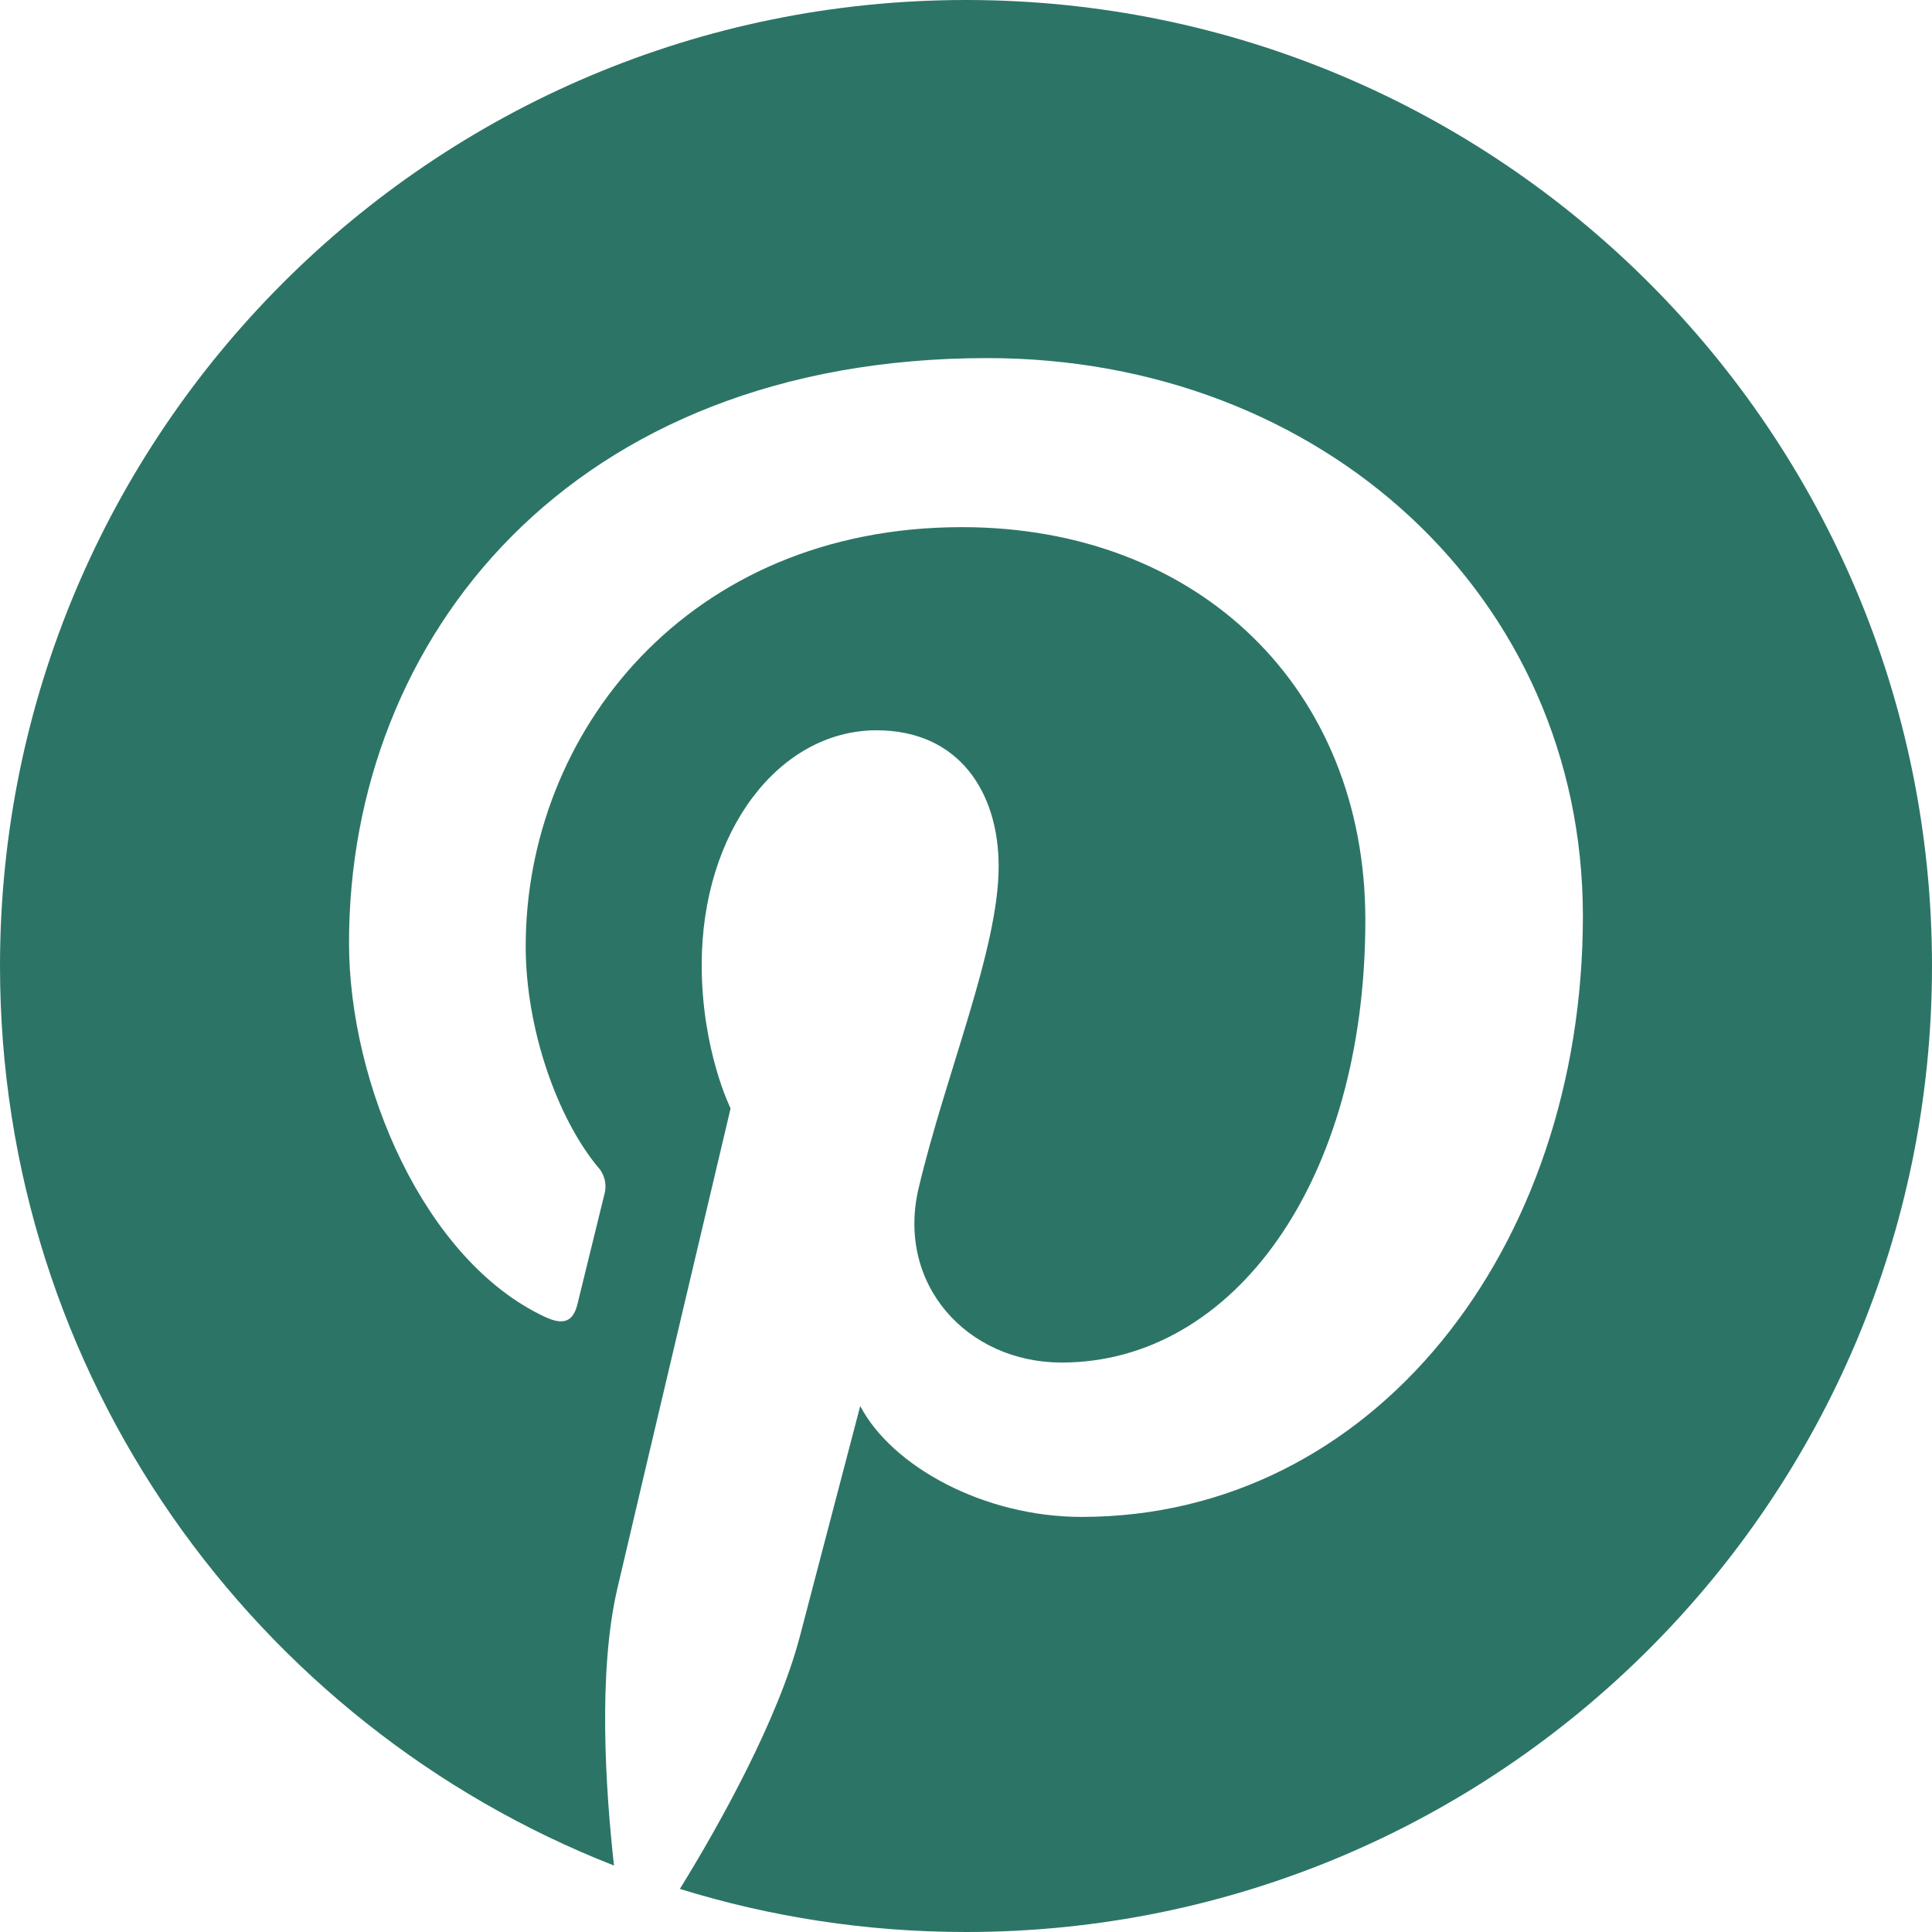
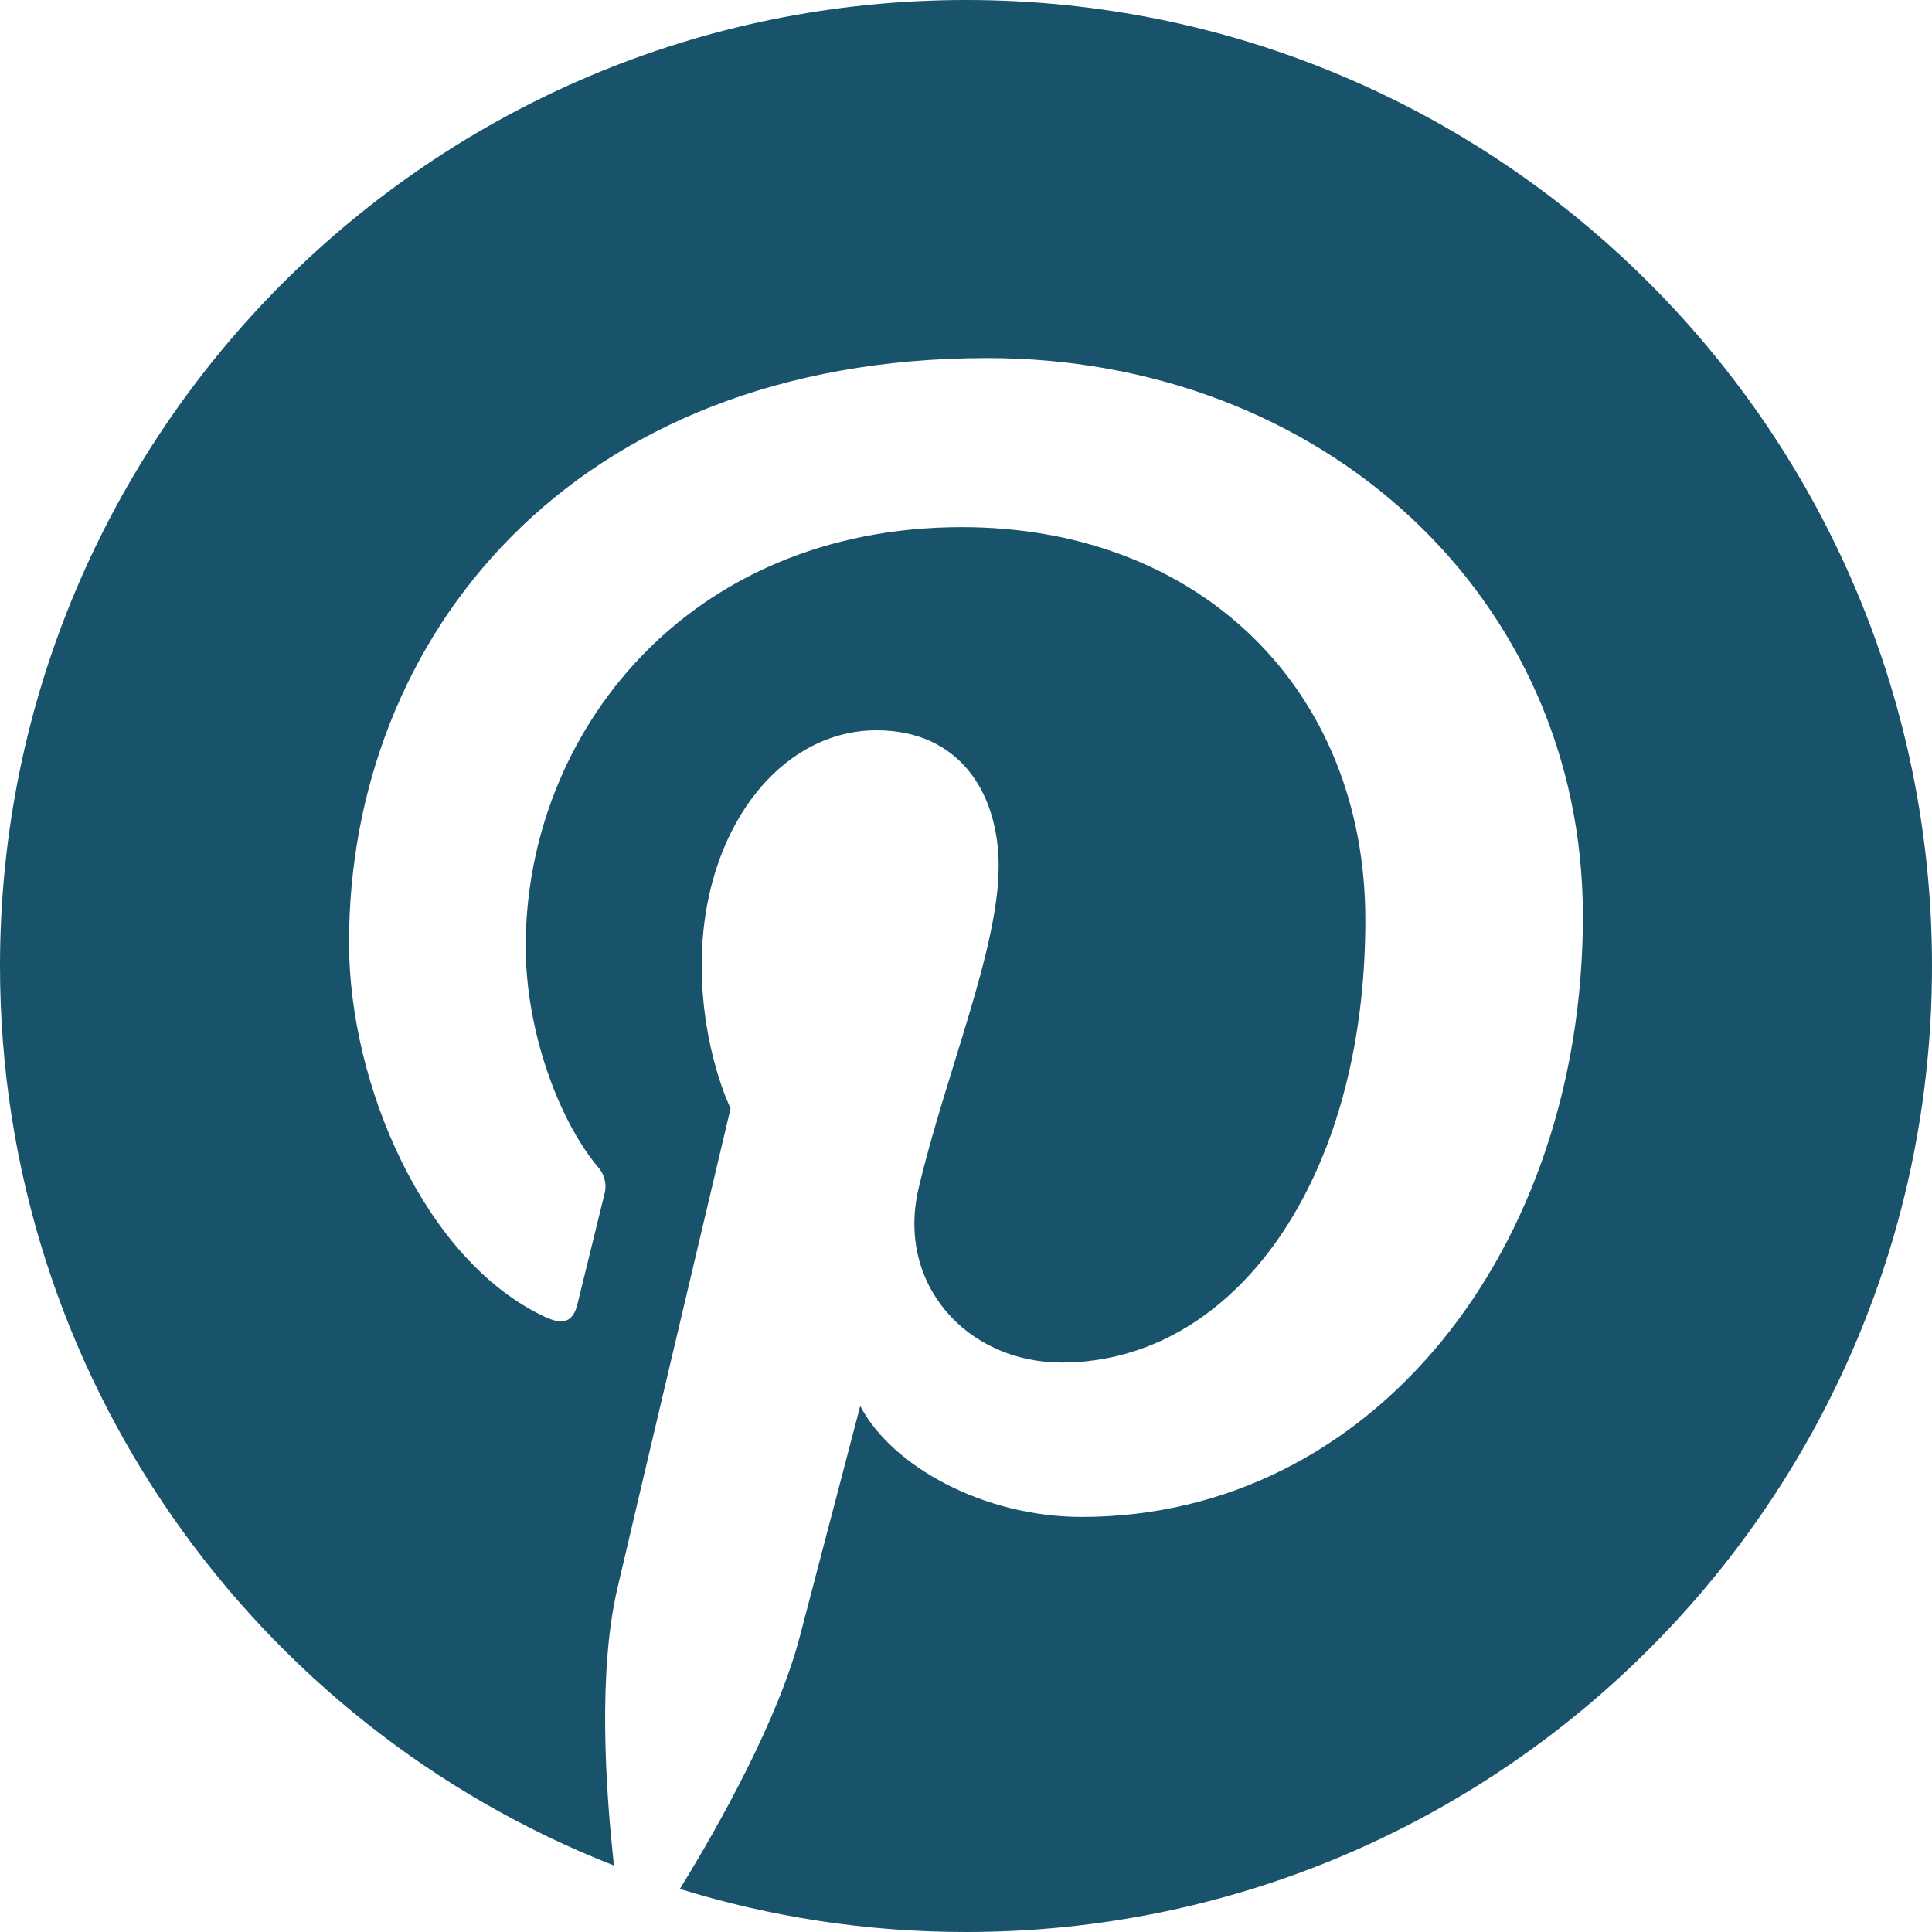
<svg xmlns="http://www.w3.org/2000/svg" width="20" height="20">
-   <path d="M10 0C4.477 0 0 4.477 0 10c0 4.237 2.636 7.855 6.356 9.312-.088-.791-.167-2.005.035-2.868.181-.78 1.172-4.97 1.172-4.97s-.299-.6-.299-1.486c0-1.39.806-2.428 1.81-2.428.852 0 1.264.64 1.264 1.408 0 .858-.546 2.14-.828 3.33-.236.995.5 1.807 1.48 1.807 1.778 0 3.144-1.874 3.144-4.58 0-2.393-1.72-4.068-4.176-4.068-2.845 0-4.516 2.135-4.516 4.34 0 .859.331 1.781.745 2.281a.3.3 0 01.069.288l-.278 1.133c-.044.183-.145.223-.335.134-1.249-.581-2.03-2.407-2.03-3.874 0-3.154 2.292-6.052 6.608-6.052 3.469 0 6.165 2.473 6.165 5.776 0 3.447-2.173 6.22-5.19 6.22-1.013 0-1.965-.525-2.291-1.148l-.623 2.378c-.226.869-.835 1.958-1.244 2.621.937.29 1.931.446 2.962.446 5.523 0 10-4.477 10-10S15.523 0 10 0z" fill="#2C7566" fill-rule="nonzero" />
+   <path d="M10 0C4.477 0 0 4.477 0 10c0 4.237 2.636 7.855 6.356 9.312-.088-.791-.167-2.005.035-2.868.181-.78 1.172-4.97 1.172-4.97s-.299-.6-.299-1.486c0-1.39.806-2.428 1.81-2.428.852 0 1.264.64 1.264 1.408 0 .858-.546 2.14-.828 3.33-.236.995.5 1.807 1.48 1.807 1.778 0 3.144-1.874 3.144-4.58 0-2.393-1.72-4.068-4.176-4.068-2.845 0-4.516 2.135-4.516 4.34 0 .859.331 1.781.745 2.281a.3.3 0 01.069.288l-.278 1.133c-.044.183-.145.223-.335.134-1.249-.581-2.03-2.407-2.03-3.874 0-3.154 2.292-6.052 6.608-6.052 3.469 0 6.165 2.473 6.165 5.776 0 3.447-2.173 6.22-5.19 6.22-1.013 0-1.965-.525-2.291-1.148l-.623 2.378c-.226.869-.835 1.958-1.244 2.621.937.29 1.931.446 2.962.446 5.523 0 10-4.477 10-10S15.523 0 10 0z" fill="#19536b" fill-rule="nonzero" />
</svg>
